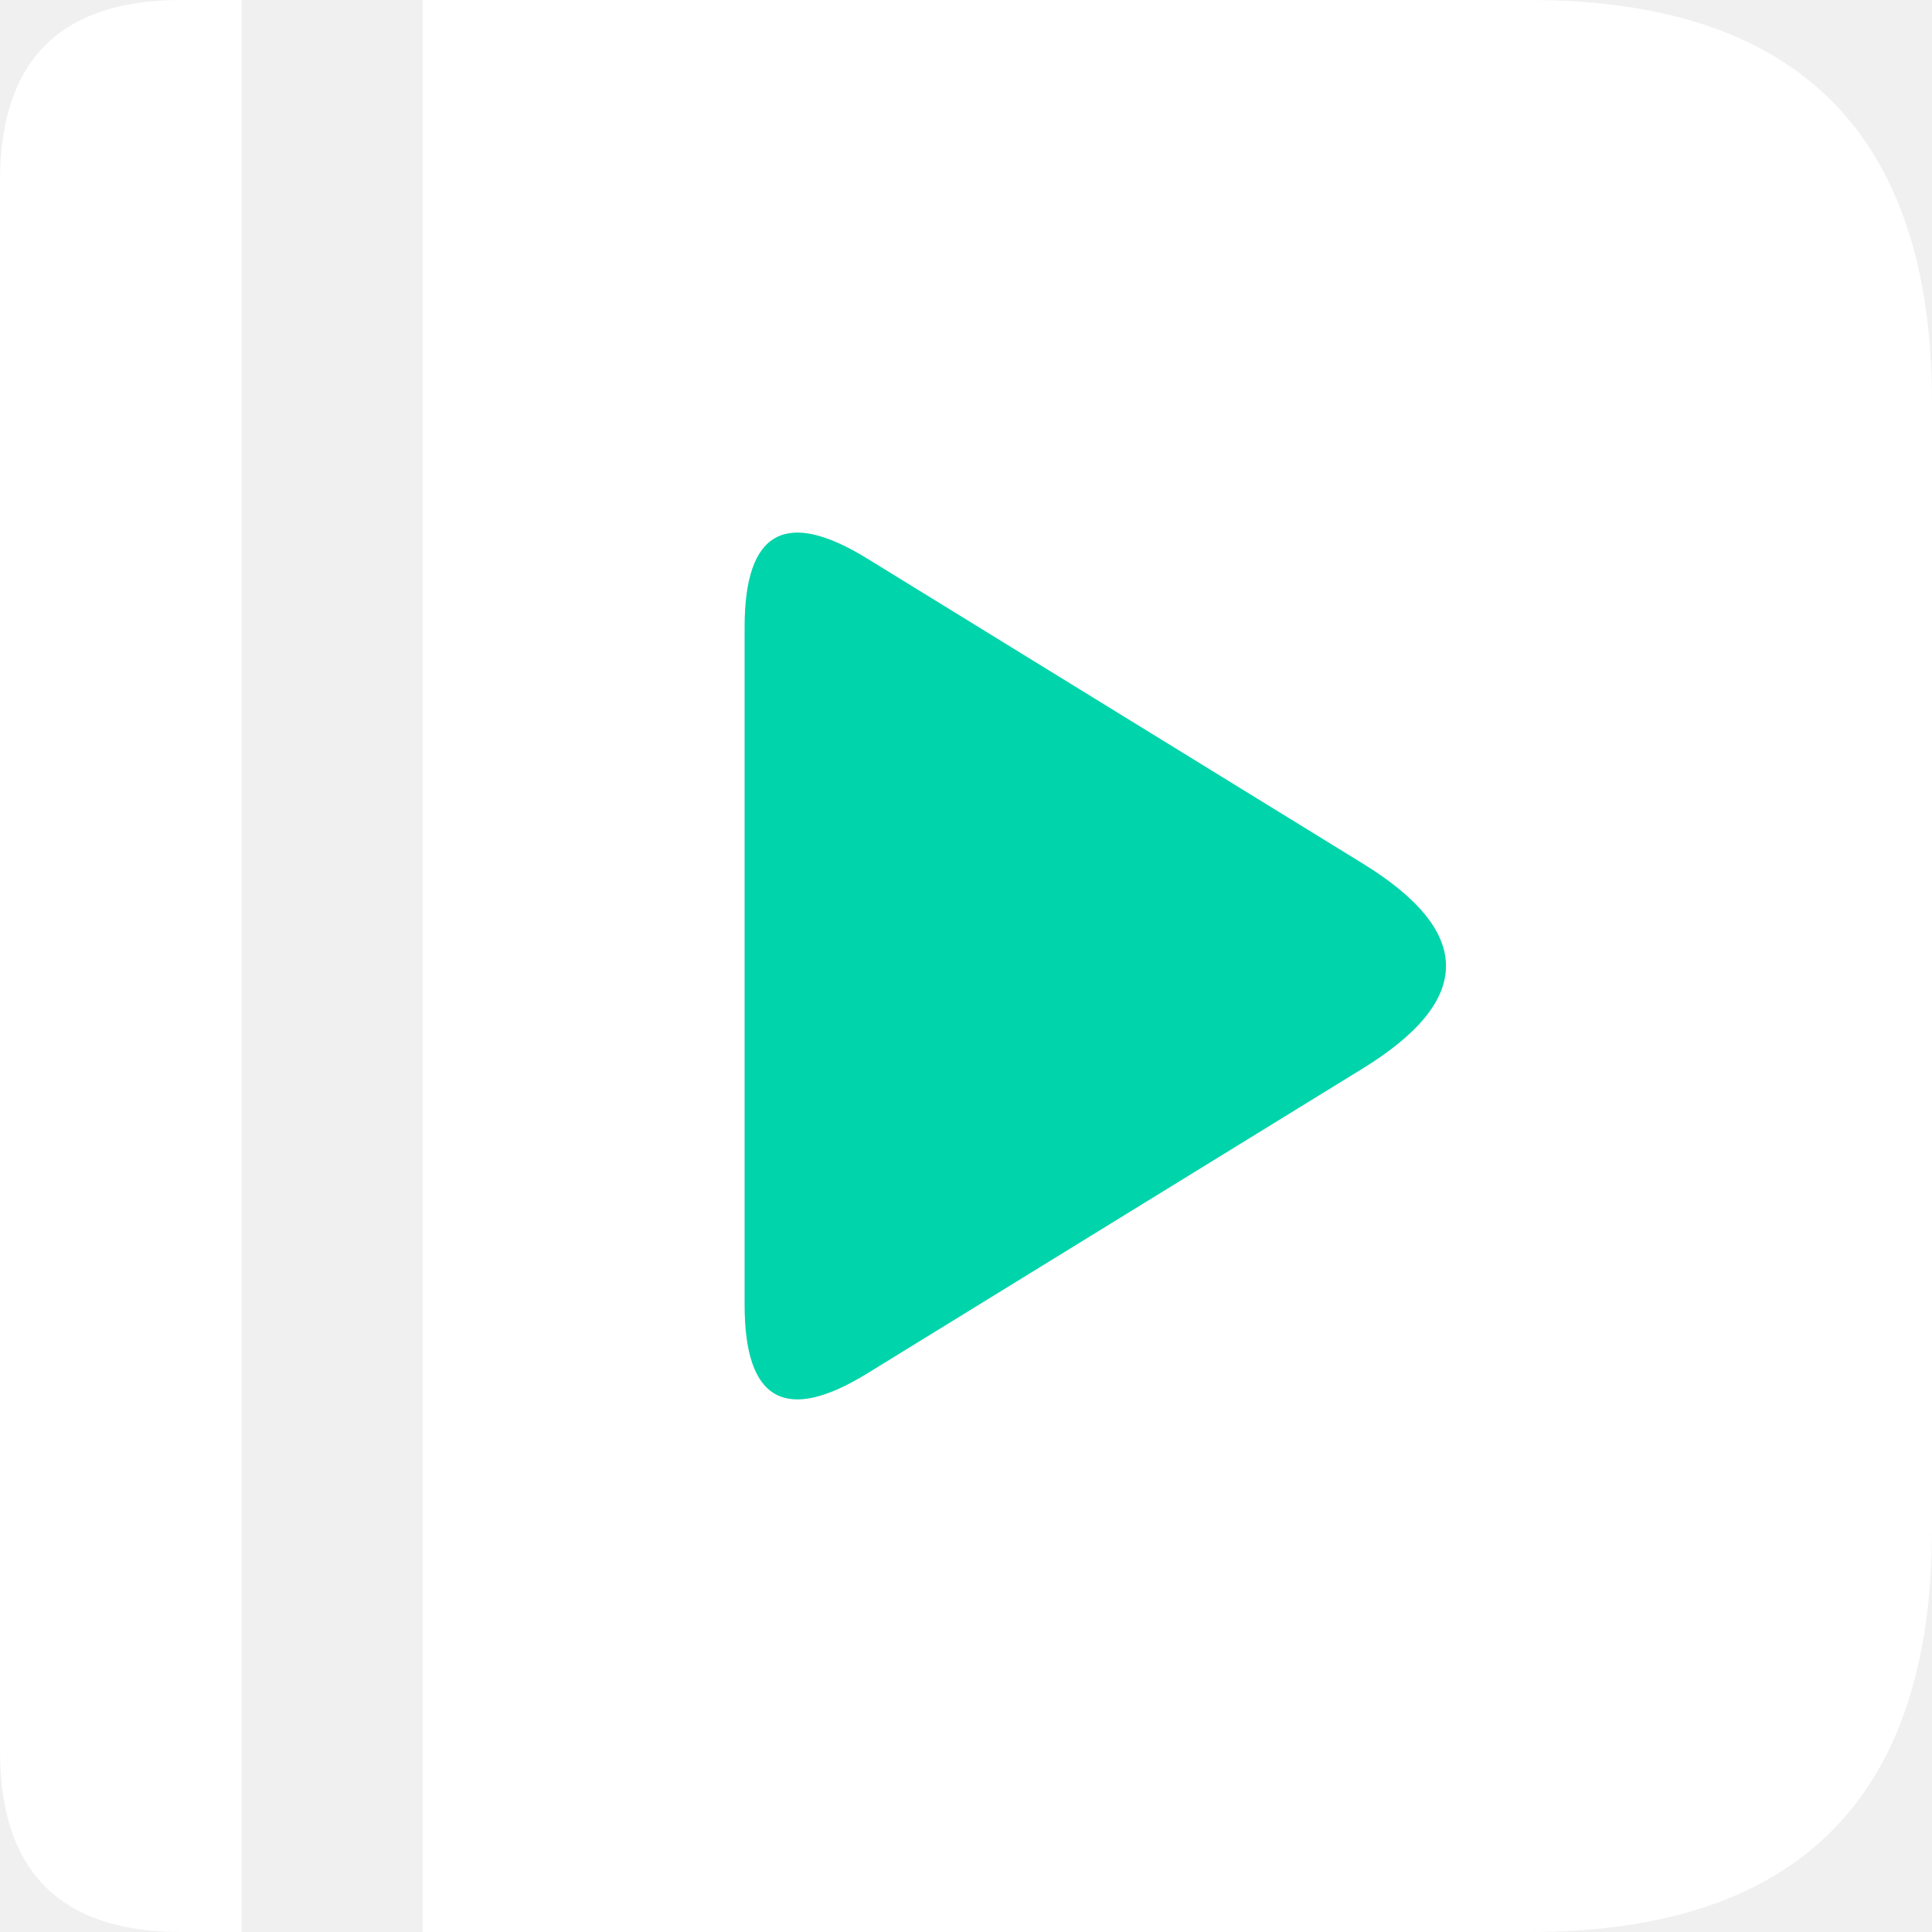
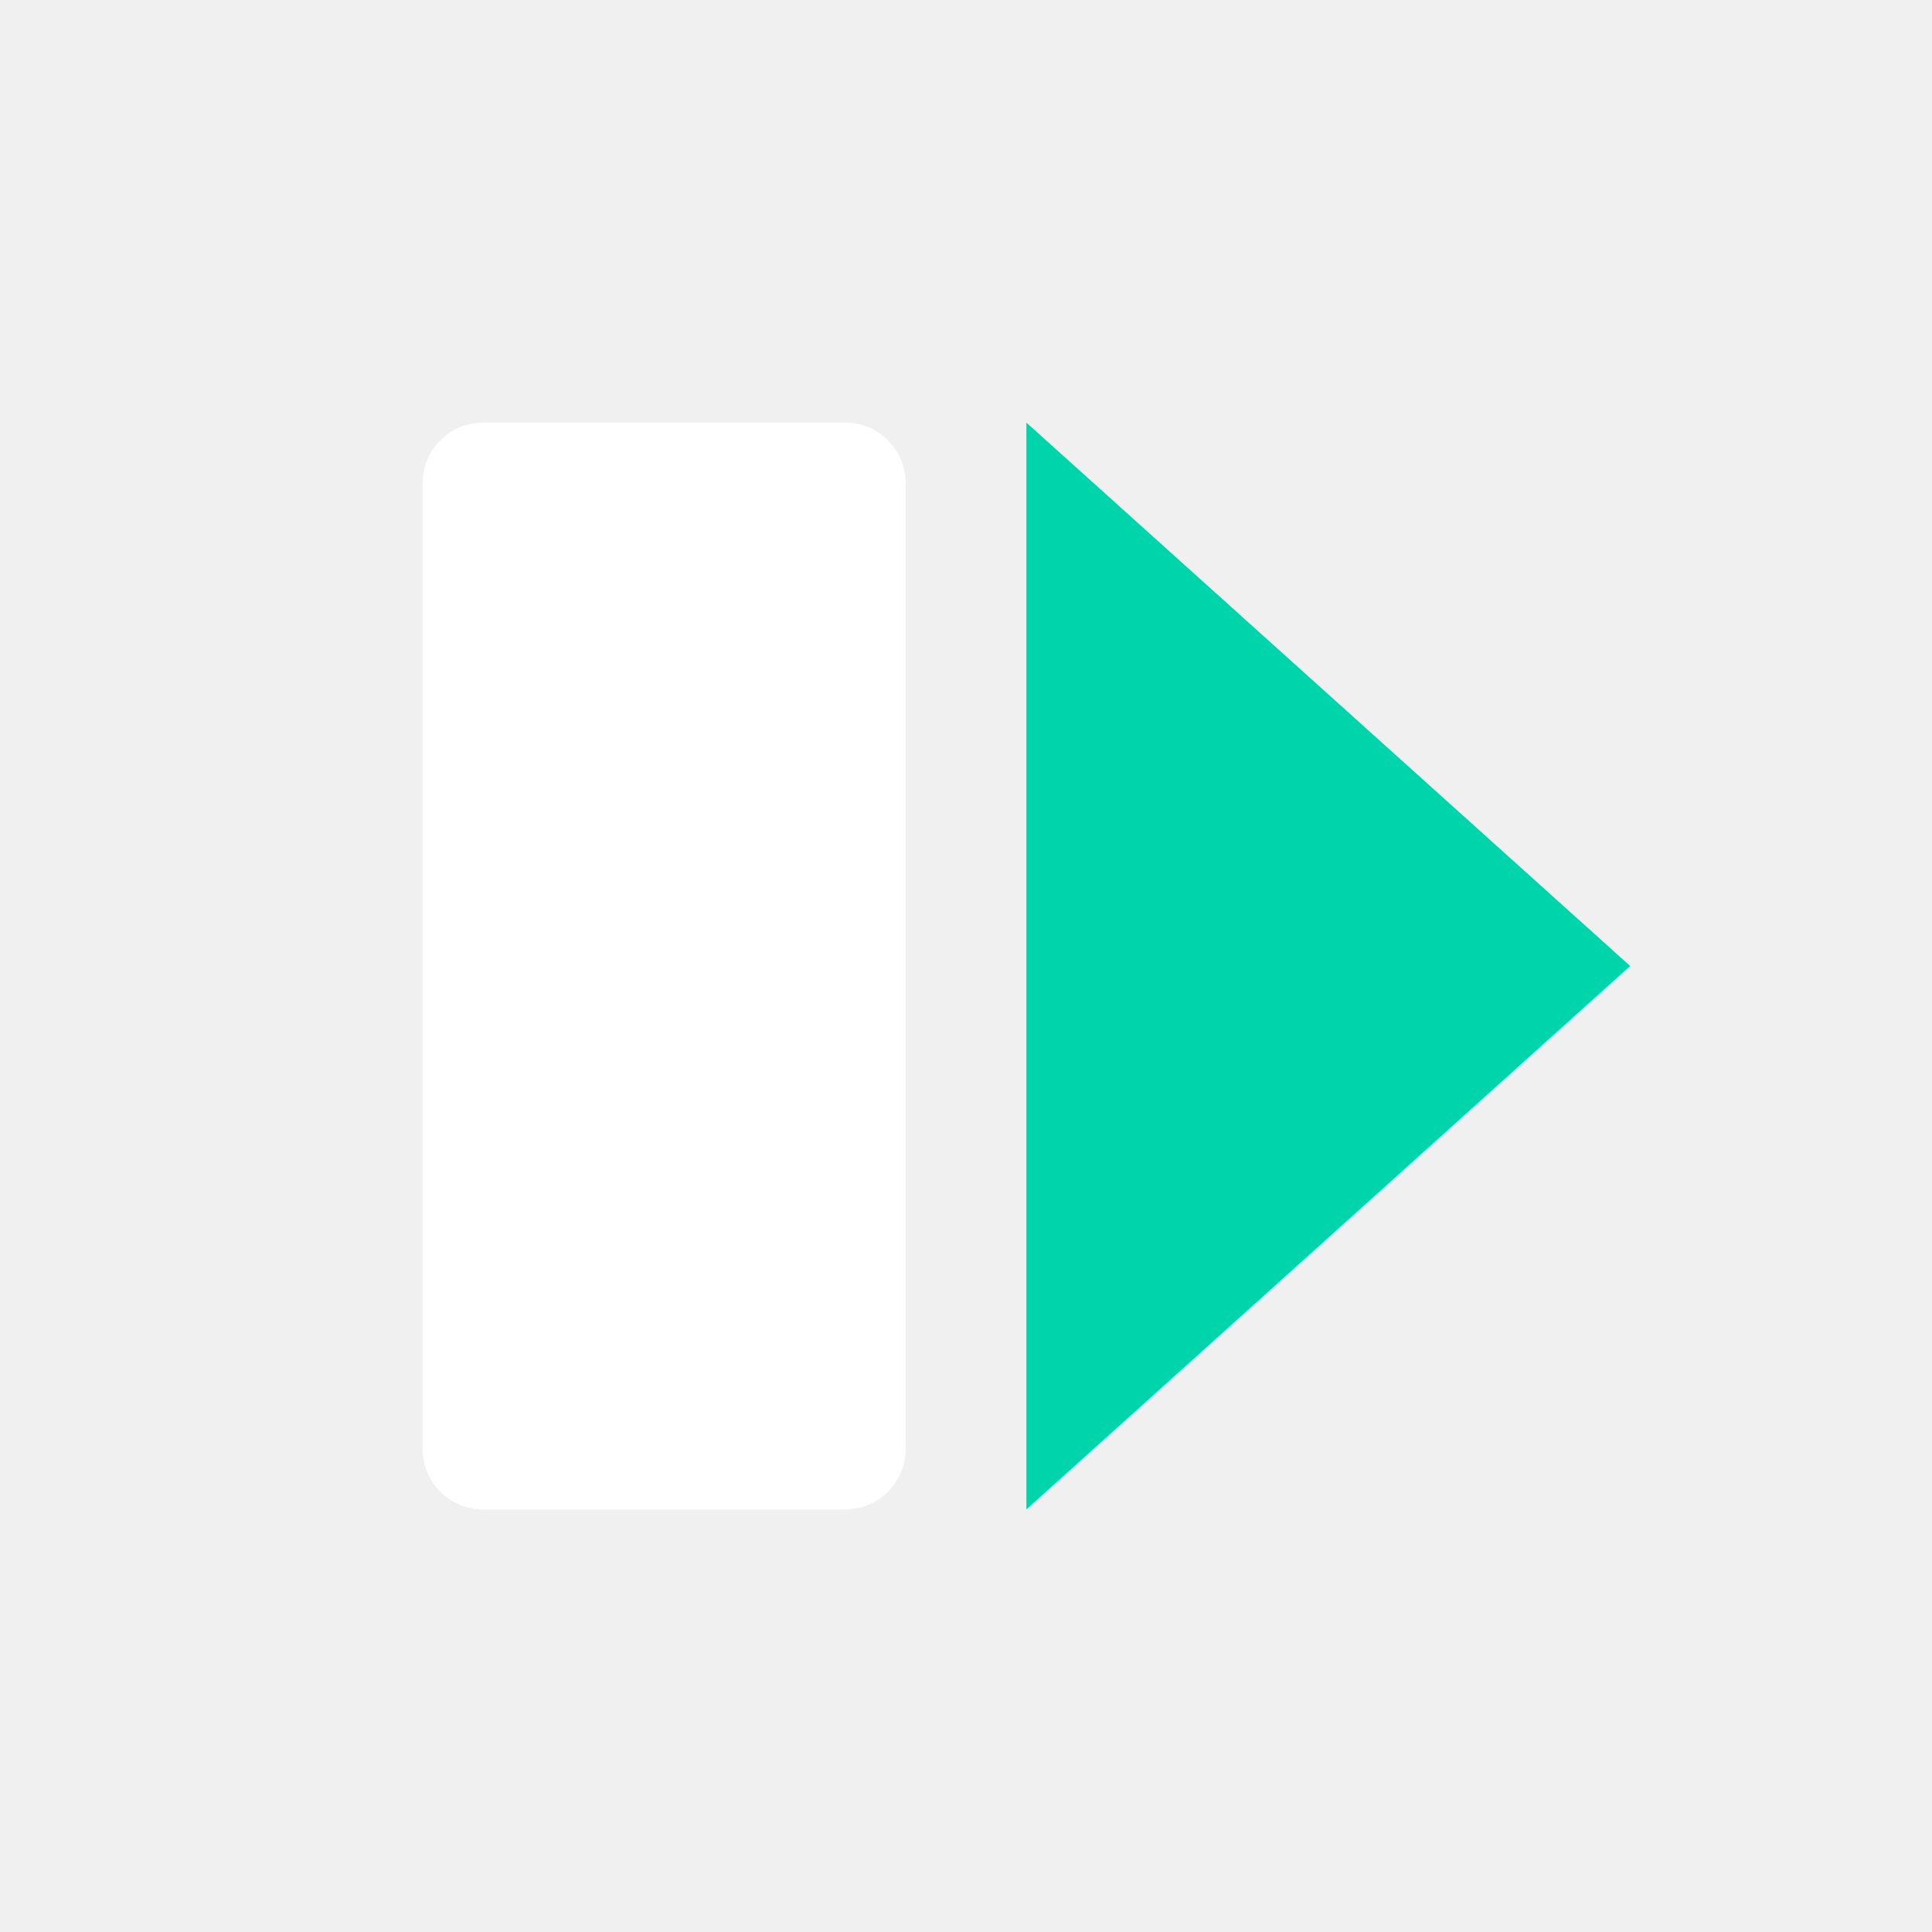
<svg xmlns="http://www.w3.org/2000/svg" width="64" height="64" viewBox="0 0 64 64">
-   <g transform="translate(32 32) scale(1.333333) translate(-32 -32)">
-     <path fill-rule="evenodd" d="M12.5 8H46Q56 8 56 18V46Q56 56 46 56H12.5Q8 56 8 51.5V12.5Q8 8 12.5 8Z M14 8h4.5V56h-4.5Z M29.55 21.88L41.85 29.45Q46 32 41.85 34.55L29.55 42.12Q26.5 44 26.5 40.42L26.5 23.58Q26.5 20 29.55 21.88Z" fill="#FFFFFF" />
-     <path d="M29.55 21.88L41.85 29.45Q46 32 41.85 34.55L29.55 42.12Q26.5 44 26.5 40.42L26.5 23.58Q26.5 20 29.55 21.88Z" fill="#00D4AA" />
-   </g>
+   <rect x="14" y="14" width="16" height="36" rx="2" fill="#FFFFFF" />
+   <polygon points="34,14 54,32 34,50" fill="#00D4AA" />
</svg>
